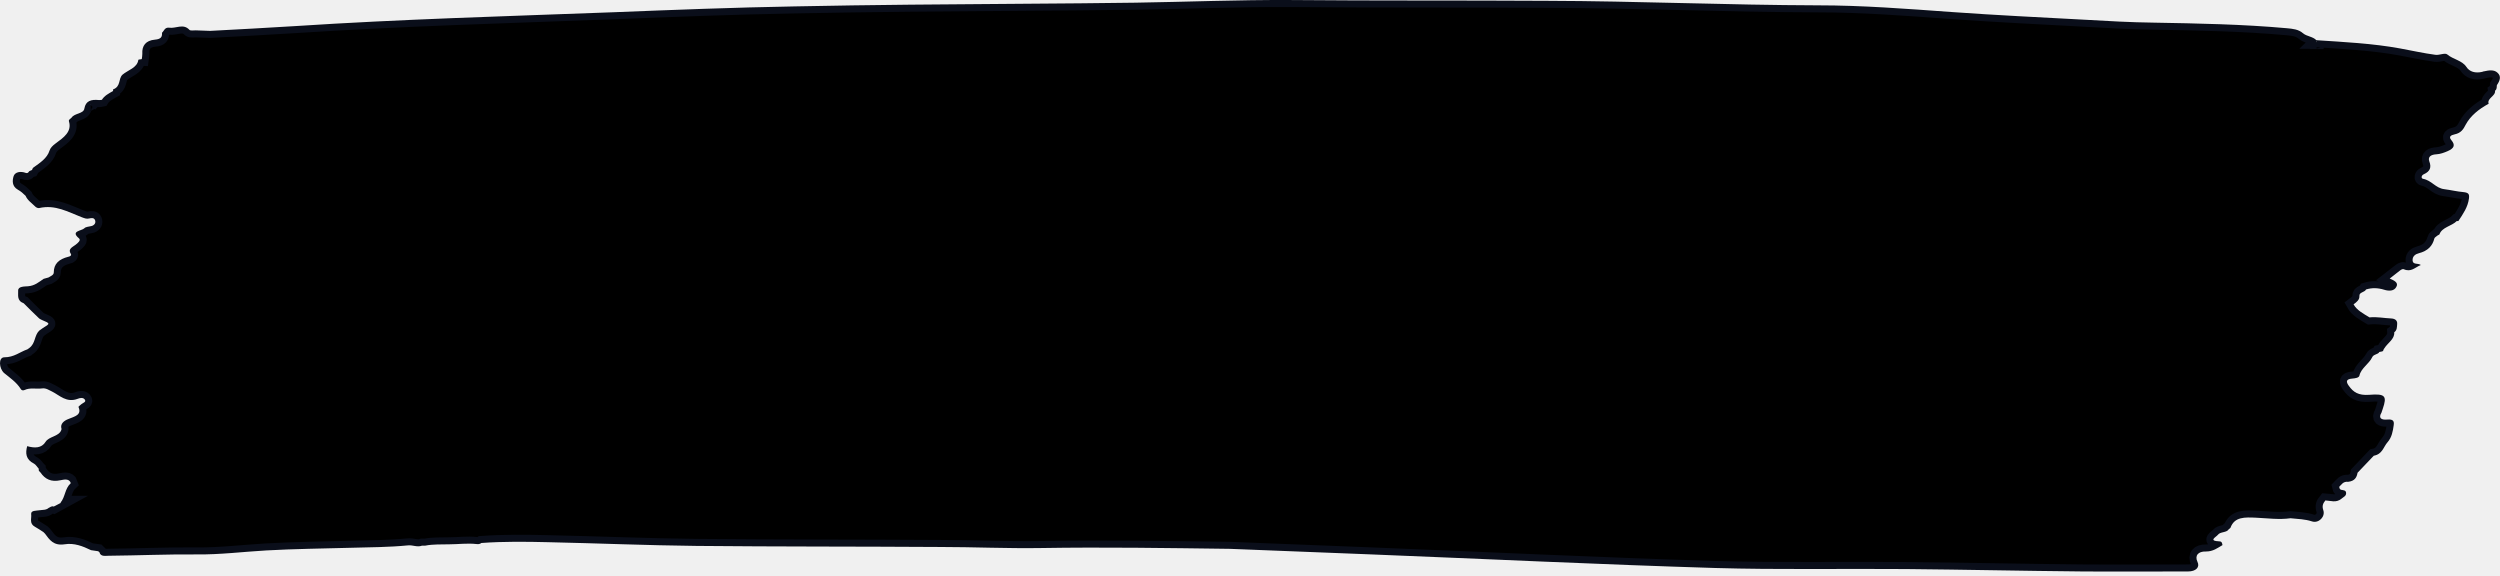
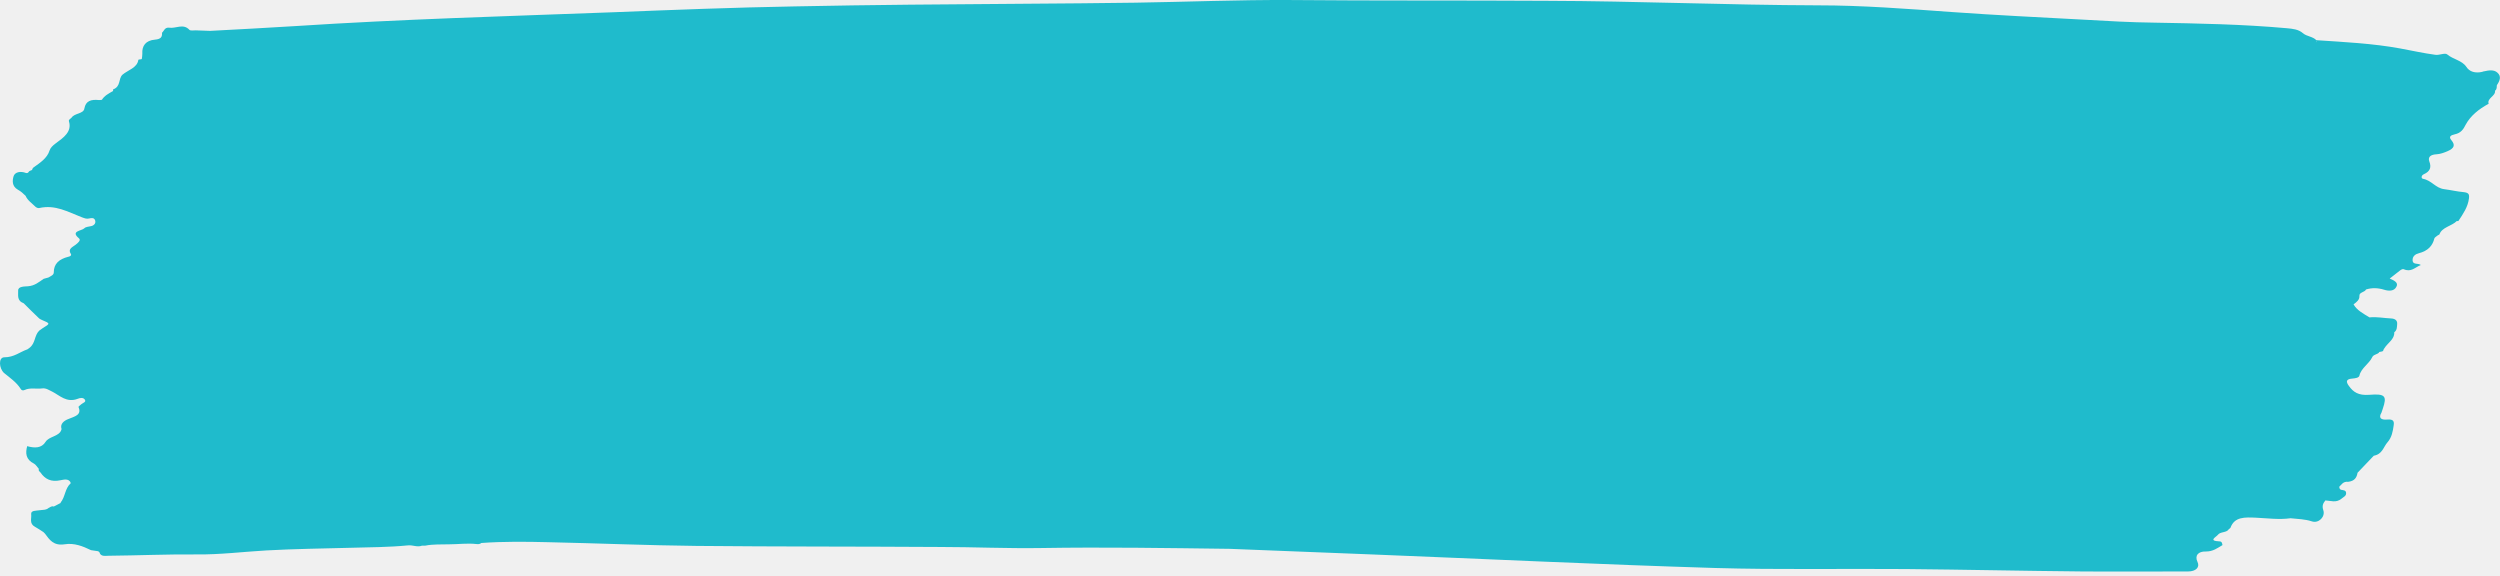
<svg xmlns="http://www.w3.org/2000/svg" width="534" height="123" viewBox="0 0 534 123" fill="none">
  <mask id="path-1-inside-1_2352_69" fill="white">
    <path d="M0.924 76.319C3.025 76.319 4.218 75.182 5.865 74.614C5.978 74.501 6.149 74.444 6.262 74.33C7.626 73.307 7.285 71.716 8.364 70.636C8.648 70.466 8.875 70.239 9.159 70.068C10.749 69.102 10.749 69.102 8.989 68.364C8.761 68.25 8.477 68.136 8.307 67.966C7.228 66.943 6.149 65.863 5.07 64.784C3.536 64.215 3.934 63.022 3.877 62.113C3.82 61.147 5.183 61.204 5.978 61.147C7.455 61.033 8.307 60.238 9.329 59.556C9.67 59.442 10.011 59.385 10.352 59.272C10.806 58.988 11.488 58.76 11.488 58.192C11.488 56.374 12.567 55.351 14.611 54.84C14.952 54.783 15.35 54.555 15.123 54.215C14.441 53.192 15.463 52.794 16.145 52.282C16.656 51.885 17.338 51.316 16.883 50.919C14.952 49.328 17.451 49.328 18.019 48.759C18.303 48.419 19.098 48.419 19.666 48.248C20.234 48.021 20.518 47.566 20.291 46.998C20.064 46.486 19.553 46.543 19.098 46.657C18.474 46.827 18.019 46.6 17.395 46.373C14.555 45.293 11.828 43.645 8.364 44.441C8.137 44.498 7.739 44.327 7.569 44.157C6.83 43.418 5.865 42.793 5.467 41.827C4.956 41.316 4.445 40.861 3.82 40.52C2.514 39.781 2.627 38.531 2.911 37.622C3.195 36.77 4.331 36.486 5.524 36.94C5.808 37.054 6.092 36.883 6.206 36.599C6.433 36.486 6.603 36.372 6.83 36.315C6.944 36.145 6.944 35.917 7.114 35.804C8.534 34.781 10.068 33.815 10.579 32.167C10.749 31.599 11.261 31.087 11.885 30.633C13.589 29.383 15.407 28.133 14.725 25.916C14.611 25.519 15.123 25.348 15.293 25.121C15.918 24.155 17.849 24.325 18.019 23.189C18.303 21.541 19.439 21.2 21.143 21.37C21.37 21.37 21.541 21.37 21.768 21.314C22.279 20.461 23.244 19.95 24.153 19.439C24.153 19.325 24.153 19.211 24.153 19.098C25.857 18.473 25.232 16.881 26.141 15.972C27.334 14.95 29.322 14.495 29.549 12.79C29.549 12.733 29.833 12.677 30.003 12.677C30.117 12.677 30.174 12.62 30.287 12.62C30.344 12.222 30.401 11.824 30.401 11.483C30.287 9.779 31.139 8.642 33.07 8.472C34.433 8.358 34.661 7.847 34.604 6.994C35.058 6.596 35.172 5.801 36.137 5.915C37.557 6.142 39.148 4.949 40.454 6.369C40.624 6.596 41.363 6.483 41.817 6.483C42.839 6.54 43.862 6.54 44.884 6.596C50.961 6.255 56.982 5.971 63.059 5.574C85.664 4.096 108.269 3.471 130.931 2.619C143.823 2.107 156.716 1.596 169.666 1.369C186.137 1.028 202.608 0.914 219.079 0.8C226.916 0.744 234.698 0.687 242.535 0.573C253.554 0.403 264.516 -0.052 275.534 0.005C293.823 0.175 312.111 0.062 330.4 0.175C349.71 0.232 369.021 1.085 388.332 1.141C397.817 1.141 407.302 1.88 416.787 2.562C426.272 3.244 435.757 3.698 445.242 4.21C450.183 4.494 455.068 4.778 460.009 4.835C469.494 5.005 479.036 5.176 488.464 6.028C489.714 6.142 490.963 6.255 491.929 7.108C492.724 7.79 494.03 7.79 494.768 8.585C500.732 8.983 506.752 9.267 512.659 10.347C515.158 10.801 517.657 11.37 520.213 11.71C521.122 11.824 522.258 11.199 522.769 11.654C523.962 12.677 525.893 12.904 526.802 14.268C527.483 15.347 528.733 15.688 530.209 15.347C530.323 15.29 530.493 15.234 530.607 15.234C531.629 15.006 532.708 14.836 533.447 15.518C534.356 16.313 533.958 17.279 533.333 18.188C533.276 18.586 533.39 19.041 532.936 19.382C533.106 20.518 531.175 20.973 531.573 22.166C529.471 23.302 527.71 24.723 526.688 26.598C526.177 27.621 525.666 28.417 524.303 28.701C523.564 28.871 522.939 29.155 523.621 29.951C524.473 30.974 524.246 31.656 522.826 32.281C522.031 32.622 521.292 32.906 520.384 32.962C519.361 33.019 518.509 33.417 518.907 34.497C519.361 35.69 519.134 36.599 517.714 37.224C517.203 37.452 517.089 38.077 517.544 38.19C519.418 38.531 520.213 40.179 522.088 40.406C523.451 40.577 524.814 40.918 526.177 41.031C527.313 41.145 527.483 41.486 527.37 42.395C527.142 44.214 526.12 45.691 525.098 47.225C524.984 47.225 524.871 47.225 524.757 47.225C523.678 48.305 521.576 48.532 521.065 50.066C520.952 50.123 520.838 50.237 520.668 50.294C520.44 50.521 520.043 50.691 519.986 50.919C519.588 52.51 518.623 53.589 516.635 54.101C515.954 54.271 515.272 54.726 515.329 55.635C515.386 56.601 516.465 56.147 517.089 56.601C515.84 57.112 515.045 58.192 513.454 57.51C513.114 57.397 512.773 57.681 512.546 57.851C511.864 58.363 511.183 58.931 510.444 59.499C511.353 59.897 512.375 60.351 511.864 61.261C511.41 62.17 510.331 62.227 509.252 61.886C507.945 61.488 506.696 61.431 505.389 61.829C505.105 62.454 503.913 62.397 503.969 63.193C504.026 64.045 503.401 64.499 502.72 65.011C503.401 66.261 504.821 67 506.128 67.795C507.718 67.625 509.252 67.966 510.785 68.023C511.751 68.079 512.091 68.591 512.035 69.216C511.978 69.841 512.035 70.523 511.41 70.977C511.523 72.455 509.99 73.25 509.308 74.387C509.308 74.444 509.252 74.444 509.252 74.444C509.138 74.614 509.081 74.785 509.024 74.955C508.968 75.069 508.513 75.126 508.229 75.182C507.945 75.751 506.98 75.637 506.696 76.319C506.014 77.739 504.31 78.649 503.969 80.24C503.856 80.694 503.118 80.808 502.436 80.865C501.016 80.978 501.13 81.603 501.698 82.399C502.663 83.763 503.742 84.501 506.071 84.331C509.536 84.047 509.876 84.615 508.968 87.286C508.854 87.57 508.797 87.854 508.684 88.138C508.002 89.275 508.57 89.729 509.933 89.615C511.239 89.502 511.41 90.013 511.296 90.809C511.126 92.059 510.899 93.423 509.99 94.445C509.081 95.468 508.911 97.003 507.036 97.344C505.901 98.537 504.708 99.787 503.572 100.98C503.401 101.946 503.004 102.742 501.584 102.912C500.505 102.799 500.164 103.48 499.653 103.992C499.71 104.219 499.71 104.503 500.051 104.617C500.562 104.731 501.13 104.674 501.13 105.356C501.13 105.981 500.562 106.151 500.107 106.549C498.971 107.458 497.835 106.947 496.7 106.89C496.188 107.515 495.961 108.083 496.245 108.935C496.756 110.356 495.28 111.833 493.86 111.379C492.326 110.867 490.793 110.867 489.259 110.697C486.817 111.038 484.375 110.697 481.932 110.583C479.49 110.47 477.275 110.356 476.423 112.743C476.31 112.856 476.196 112.97 476.082 113.027C475.628 113.822 474.265 113.538 473.754 114.22C473.356 114.731 471.595 115.527 474.095 115.641C474.606 115.641 474.663 116.095 474.719 116.436C473.64 117.061 472.731 117.8 471.198 117.8C469.494 117.743 468.756 118.709 469.38 120.016C469.948 121.153 469.04 122.062 467.393 122.062C459.839 122.062 452.228 122.119 444.674 122.062C432.179 121.948 419.627 121.664 407.132 121.55C393.557 121.437 379.926 121.721 366.352 121.323C341.872 120.584 317.393 119.391 292.971 118.425C282.861 118.027 272.751 117.629 262.698 117.232C249.237 117.061 235.777 116.834 222.316 117.061C215.103 117.175 207.89 116.834 200.677 116.834C183.354 116.72 166.088 116.777 148.765 116.607C138.2 116.493 127.636 116.038 117.015 115.811C112.301 115.697 107.53 115.641 102.816 115.982C102.532 116.209 102.192 116.266 101.794 116.209C99.806 115.982 97.875 116.266 95.944 116.266C94.24 116.323 92.536 116.209 90.832 116.55C90.605 116.55 90.378 116.55 90.151 116.55C89.128 116.948 88.163 116.379 87.141 116.493C83.108 116.891 79.019 116.891 74.986 117.004C68.966 117.175 62.888 117.232 56.868 117.573C51.927 117.857 46.985 118.482 42.044 118.425C35.74 118.368 29.492 118.652 23.188 118.709C22.506 118.709 21.541 118.936 21.257 118.027H21.313C21.2 117.914 21.086 117.857 20.973 117.743C20.462 117.686 19.95 117.573 19.439 117.516C17.678 116.663 15.861 115.925 13.759 116.266C11.431 116.607 10.579 115.3 9.613 113.993C9.5 113.879 9.386 113.765 9.273 113.652C8.648 113.254 8.08 112.856 7.455 112.515C6.206 111.833 6.774 110.754 6.66 109.845C6.546 108.992 7.739 109.106 8.421 108.992C9.102 108.879 9.841 108.992 10.409 108.481C10.749 108.367 10.976 108.026 11.488 108.197C11.999 107.913 12.51 107.685 13.021 107.401C12.964 107.401 12.964 107.401 12.908 107.401C13.987 106.094 13.816 104.39 15.123 103.196C14.782 102.117 13.589 102.458 12.964 102.571C10.92 103.026 9.613 102.344 8.648 100.923C8.534 100.81 8.421 100.696 8.307 100.582C8.307 100.412 8.25 100.242 8.25 100.071C7.909 99.73 7.682 99.275 7.285 99.048C5.467 98.139 5.41 96.775 5.808 95.298C7.398 95.752 8.875 95.752 9.727 94.389C10.465 93.195 12.567 93.252 13.078 91.888C13.135 91.775 13.135 91.661 13.135 91.604C12.794 90.525 13.703 89.843 14.611 89.502C15.975 88.934 17.508 88.65 16.77 86.945C16.713 86.831 17.167 86.547 17.395 86.32C17.735 86.036 18.53 85.865 18.076 85.297C17.678 84.842 17.054 85.013 16.599 85.183C14.214 86.093 12.737 84.445 11.147 83.649C10.409 83.308 9.841 82.853 8.989 82.967C7.739 83.138 6.433 82.74 5.24 83.308C4.899 83.479 4.558 83.365 4.388 83.024C3.536 81.66 2.116 80.694 0.867 79.671C-0.212 78.705 -0.383 76.319 0.924 76.319ZM494.712 8.926C494.712 8.926 494.768 8.926 494.768 8.983C494.768 8.983 494.768 8.983 494.825 8.983C494.825 8.926 494.825 8.926 494.825 8.869C494.768 8.869 494.768 8.869 494.712 8.926ZM19.269 22.337C19.326 22.28 19.326 22.28 19.382 22.223C19.326 22.223 19.326 22.28 19.269 22.337Z" />
  </mask>
-   <path d="M0.924 76.319C3.025 76.319 4.218 75.182 5.865 74.614C5.978 74.501 6.149 74.444 6.262 74.33C7.626 73.307 7.285 71.716 8.364 70.636C8.648 70.466 8.875 70.239 9.159 70.068C10.749 69.102 10.749 69.102 8.989 68.364C8.761 68.25 8.477 68.136 8.307 67.966C7.228 66.943 6.149 65.863 5.07 64.784C3.536 64.215 3.934 63.022 3.877 62.113C3.82 61.147 5.183 61.204 5.978 61.147C7.455 61.033 8.307 60.238 9.329 59.556C9.67 59.442 10.011 59.385 10.352 59.272C10.806 58.988 11.488 58.76 11.488 58.192C11.488 56.374 12.567 55.351 14.611 54.84C14.952 54.783 15.35 54.555 15.123 54.215C14.441 53.192 15.463 52.794 16.145 52.282C16.656 51.885 17.338 51.316 16.883 50.919C14.952 49.328 17.451 49.328 18.019 48.759C18.303 48.419 19.098 48.419 19.666 48.248C20.234 48.021 20.518 47.566 20.291 46.998C20.064 46.486 19.553 46.543 19.098 46.657C18.474 46.827 18.019 46.6 17.395 46.373C14.555 45.293 11.828 43.645 8.364 44.441C8.137 44.498 7.739 44.327 7.569 44.157C6.83 43.418 5.865 42.793 5.467 41.827C4.956 41.316 4.445 40.861 3.82 40.52C2.514 39.781 2.627 38.531 2.911 37.622C3.195 36.77 4.331 36.486 5.524 36.94C5.808 37.054 6.092 36.883 6.206 36.599C6.433 36.486 6.603 36.372 6.83 36.315C6.944 36.145 6.944 35.917 7.114 35.804C8.534 34.781 10.068 33.815 10.579 32.167C10.749 31.599 11.261 31.087 11.885 30.633C13.589 29.383 15.407 28.133 14.725 25.916C14.611 25.519 15.123 25.348 15.293 25.121C15.918 24.155 17.849 24.325 18.019 23.189C18.303 21.541 19.439 21.2 21.143 21.37C21.37 21.37 21.541 21.37 21.768 21.314C22.279 20.461 23.244 19.95 24.153 19.439C24.153 19.325 24.153 19.211 24.153 19.098C25.857 18.473 25.232 16.881 26.141 15.972C27.334 14.95 29.322 14.495 29.549 12.79C29.549 12.733 29.833 12.677 30.003 12.677C30.117 12.677 30.174 12.62 30.287 12.62C30.344 12.222 30.401 11.824 30.401 11.483C30.287 9.779 31.139 8.642 33.07 8.472C34.433 8.358 34.661 7.847 34.604 6.994C35.058 6.596 35.172 5.801 36.137 5.915C37.557 6.142 39.148 4.949 40.454 6.369C40.624 6.596 41.363 6.483 41.817 6.483C42.839 6.54 43.862 6.54 44.884 6.596C50.961 6.255 56.982 5.971 63.059 5.574C85.664 4.096 108.269 3.471 130.931 2.619C143.823 2.107 156.716 1.596 169.666 1.369C186.137 1.028 202.608 0.914 219.079 0.8C226.916 0.744 234.698 0.687 242.535 0.573C253.554 0.403 264.516 -0.052 275.534 0.005C293.823 0.175 312.111 0.062 330.4 0.175C349.71 0.232 369.021 1.085 388.332 1.141C397.817 1.141 407.302 1.88 416.787 2.562C426.272 3.244 435.757 3.698 445.242 4.21C450.183 4.494 455.068 4.778 460.009 4.835C469.494 5.005 479.036 5.176 488.464 6.028C489.714 6.142 490.963 6.255 491.929 7.108C492.724 7.79 494.03 7.79 494.768 8.585C500.732 8.983 506.752 9.267 512.659 10.347C515.158 10.801 517.657 11.37 520.213 11.71C521.122 11.824 522.258 11.199 522.769 11.654C523.962 12.677 525.893 12.904 526.802 14.268C527.483 15.347 528.733 15.688 530.209 15.347C530.323 15.29 530.493 15.234 530.607 15.234C531.629 15.006 532.708 14.836 533.447 15.518C534.356 16.313 533.958 17.279 533.333 18.188C533.276 18.586 533.39 19.041 532.936 19.382C533.106 20.518 531.175 20.973 531.573 22.166C529.471 23.302 527.71 24.723 526.688 26.598C526.177 27.621 525.666 28.417 524.303 28.701C523.564 28.871 522.939 29.155 523.621 29.951C524.473 30.974 524.246 31.656 522.826 32.281C522.031 32.622 521.292 32.906 520.384 32.962C519.361 33.019 518.509 33.417 518.907 34.497C519.361 35.69 519.134 36.599 517.714 37.224C517.203 37.452 517.089 38.077 517.544 38.19C519.418 38.531 520.213 40.179 522.088 40.406C523.451 40.577 524.814 40.918 526.177 41.031C527.313 41.145 527.483 41.486 527.37 42.395C527.142 44.214 526.12 45.691 525.098 47.225C524.984 47.225 524.871 47.225 524.757 47.225C523.678 48.305 521.576 48.532 521.065 50.066C520.952 50.123 520.838 50.237 520.668 50.294C520.44 50.521 520.043 50.691 519.986 50.919C519.588 52.51 518.623 53.589 516.635 54.101C515.954 54.271 515.272 54.726 515.329 55.635C515.386 56.601 516.465 56.147 517.089 56.601C515.84 57.112 515.045 58.192 513.454 57.51C513.114 57.397 512.773 57.681 512.546 57.851C511.864 58.363 511.183 58.931 510.444 59.499C511.353 59.897 512.375 60.351 511.864 61.261C511.41 62.17 510.331 62.227 509.252 61.886C507.945 61.488 506.696 61.431 505.389 61.829C505.105 62.454 503.913 62.397 503.969 63.193C504.026 64.045 503.401 64.499 502.72 65.011C503.401 66.261 504.821 67 506.128 67.795C507.718 67.625 509.252 67.966 510.785 68.023C511.751 68.079 512.091 68.591 512.035 69.216C511.978 69.841 512.035 70.523 511.41 70.977C511.523 72.455 509.99 73.25 509.308 74.387C509.308 74.444 509.252 74.444 509.252 74.444C509.138 74.614 509.081 74.785 509.024 74.955C508.968 75.069 508.513 75.126 508.229 75.182C507.945 75.751 506.98 75.637 506.696 76.319C506.014 77.739 504.31 78.649 503.969 80.24C503.856 80.694 503.118 80.808 502.436 80.865C501.016 80.978 501.13 81.603 501.698 82.399C502.663 83.763 503.742 84.501 506.071 84.331C509.536 84.047 509.876 84.615 508.968 87.286C508.854 87.57 508.797 87.854 508.684 88.138C508.002 89.275 508.57 89.729 509.933 89.615C511.239 89.502 511.41 90.013 511.296 90.809C511.126 92.059 510.899 93.423 509.99 94.445C509.081 95.468 508.911 97.003 507.036 97.344C505.901 98.537 504.708 99.787 503.572 100.98C503.401 101.946 503.004 102.742 501.584 102.912C500.505 102.799 500.164 103.48 499.653 103.992C499.71 104.219 499.71 104.503 500.051 104.617C500.562 104.731 501.13 104.674 501.13 105.356C501.13 105.981 500.562 106.151 500.107 106.549C498.971 107.458 497.835 106.947 496.7 106.89C496.188 107.515 495.961 108.083 496.245 108.935C496.756 110.356 495.28 111.833 493.86 111.379C492.326 110.867 490.793 110.867 489.259 110.697C486.817 111.038 484.375 110.697 481.932 110.583C479.49 110.47 477.275 110.356 476.423 112.743C476.31 112.856 476.196 112.97 476.082 113.027C475.628 113.822 474.265 113.538 473.754 114.22C473.356 114.731 471.595 115.527 474.095 115.641C474.606 115.641 474.663 116.095 474.719 116.436C473.64 117.061 472.731 117.8 471.198 117.8C469.494 117.743 468.756 118.709 469.38 120.016C469.948 121.153 469.04 122.062 467.393 122.062C459.839 122.062 452.228 122.119 444.674 122.062C432.179 121.948 419.627 121.664 407.132 121.55C393.557 121.437 379.926 121.721 366.352 121.323C341.872 120.584 317.393 119.391 292.971 118.425C282.861 118.027 272.751 117.629 262.698 117.232C249.237 117.061 235.777 116.834 222.316 117.061C215.103 117.175 207.89 116.834 200.677 116.834C183.354 116.72 166.088 116.777 148.765 116.607C138.2 116.493 127.636 116.038 117.015 115.811C112.301 115.697 107.53 115.641 102.816 115.982C102.532 116.209 102.192 116.266 101.794 116.209C99.806 115.982 97.875 116.266 95.944 116.266C94.24 116.323 92.536 116.209 90.832 116.55C90.605 116.55 90.378 116.55 90.151 116.55C89.128 116.948 88.163 116.379 87.141 116.493C83.108 116.891 79.019 116.891 74.986 117.004C68.966 117.175 62.888 117.232 56.868 117.573C51.927 117.857 46.985 118.482 42.044 118.425C35.74 118.368 29.492 118.652 23.188 118.709C22.506 118.709 21.541 118.936 21.257 118.027H21.313C21.2 117.914 21.086 117.857 20.973 117.743C20.462 117.686 19.95 117.573 19.439 117.516C17.678 116.663 15.861 115.925 13.759 116.266C11.431 116.607 10.579 115.3 9.613 113.993C9.5 113.879 9.386 113.765 9.273 113.652C8.648 113.254 8.08 112.856 7.455 112.515C6.206 111.833 6.774 110.754 6.66 109.845C6.546 108.992 7.739 109.106 8.421 108.992C9.102 108.879 9.841 108.992 10.409 108.481C10.749 108.367 10.976 108.026 11.488 108.197C11.999 107.913 12.51 107.685 13.021 107.401C12.964 107.401 12.964 107.401 12.908 107.401C13.987 106.094 13.816 104.39 15.123 103.196C14.782 102.117 13.589 102.458 12.964 102.571C10.92 103.026 9.613 102.344 8.648 100.923C8.534 100.81 8.421 100.696 8.307 100.582C8.307 100.412 8.25 100.242 8.25 100.071C7.909 99.73 7.682 99.275 7.285 99.048C5.467 98.139 5.41 96.775 5.808 95.298C7.398 95.752 8.875 95.752 9.727 94.389C10.465 93.195 12.567 93.252 13.078 91.888C13.135 91.775 13.135 91.661 13.135 91.604C12.794 90.525 13.703 89.843 14.611 89.502C15.975 88.934 17.508 88.65 16.77 86.945C16.713 86.831 17.167 86.547 17.395 86.32C17.735 86.036 18.53 85.865 18.076 85.297C17.678 84.842 17.054 85.013 16.599 85.183C14.214 86.093 12.737 84.445 11.147 83.649C10.409 83.308 9.841 82.853 8.989 82.967C7.739 83.138 6.433 82.74 5.24 83.308C4.899 83.479 4.558 83.365 4.388 83.024C3.536 81.66 2.116 80.694 0.867 79.671C-0.212 78.705 -0.383 76.319 0.924 76.319ZM494.712 8.926C494.712 8.926 494.768 8.926 494.768 8.983C494.768 8.983 494.768 8.983 494.825 8.983C494.825 8.926 494.825 8.926 494.825 8.869C494.768 8.869 494.768 8.869 494.712 8.926ZM19.269 22.337C19.326 22.28 19.326 22.28 19.382 22.223C19.326 22.223 19.326 22.28 19.269 22.337Z" fill="black" stroke="#0A0E1A" stroke-width="3" mask="url(#path-1-inside-1_2352_69)" />
+   <path d="M0.924 76.319C3.025 76.319 4.218 75.182 5.865 74.614C5.978 74.501 6.149 74.444 6.262 74.33C7.626 73.307 7.285 71.716 8.364 70.636C8.648 70.466 8.875 70.239 9.159 70.068C10.749 69.102 10.749 69.102 8.989 68.364C8.761 68.25 8.477 68.136 8.307 67.966C7.228 66.943 6.149 65.863 5.07 64.784C3.536 64.215 3.934 63.022 3.877 62.113C3.82 61.147 5.183 61.204 5.978 61.147C7.455 61.033 8.307 60.238 9.329 59.556C9.67 59.442 10.011 59.385 10.352 59.272C10.806 58.988 11.488 58.76 11.488 58.192C11.488 56.374 12.567 55.351 14.611 54.84C14.952 54.783 15.35 54.555 15.123 54.215C14.441 53.192 15.463 52.794 16.145 52.282C16.656 51.885 17.338 51.316 16.883 50.919C14.952 49.328 17.451 49.328 18.019 48.759C18.303 48.419 19.098 48.419 19.666 48.248C20.234 48.021 20.518 47.566 20.291 46.998C20.064 46.486 19.553 46.543 19.098 46.657C18.474 46.827 18.019 46.6 17.395 46.373C14.555 45.293 11.828 43.645 8.364 44.441C8.137 44.498 7.739 44.327 7.569 44.157C6.83 43.418 5.865 42.793 5.467 41.827C4.956 41.316 4.445 40.861 3.82 40.52C2.514 39.781 2.627 38.531 2.911 37.622C3.195 36.77 4.331 36.486 5.524 36.94C5.808 37.054 6.092 36.883 6.206 36.599C6.433 36.486 6.603 36.372 6.83 36.315C6.944 36.145 6.944 35.917 7.114 35.804C8.534 34.781 10.068 33.815 10.579 32.167C10.749 31.599 11.261 31.087 11.885 30.633C13.589 29.383 15.407 28.133 14.725 25.916C14.611 25.519 15.123 25.348 15.293 25.121C15.918 24.155 17.849 24.325 18.019 23.189C18.303 21.541 19.439 21.2 21.143 21.37C21.37 21.37 21.541 21.37 21.768 21.314C22.279 20.461 23.244 19.95 24.153 19.439C24.153 19.325 24.153 19.211 24.153 19.098C25.857 18.473 25.232 16.881 26.141 15.972C27.334 14.95 29.322 14.495 29.549 12.79C29.549 12.733 29.833 12.677 30.003 12.677C30.117 12.677 30.174 12.62 30.287 12.62C30.344 12.222 30.401 11.824 30.401 11.483C30.287 9.779 31.139 8.642 33.07 8.472C34.433 8.358 34.661 7.847 34.604 6.994C35.058 6.596 35.172 5.801 36.137 5.915C37.557 6.142 39.148 4.949 40.454 6.369C40.624 6.596 41.363 6.483 41.817 6.483C42.839 6.54 43.862 6.54 44.884 6.596C50.961 6.255 56.982 5.971 63.059 5.574C85.664 4.096 108.269 3.471 130.931 2.619C143.823 2.107 156.716 1.596 169.666 1.369C186.137 1.028 202.608 0.914 219.079 0.8C226.916 0.744 234.698 0.687 242.535 0.573C253.554 0.403 264.516 -0.052 275.534 0.005C293.823 0.175 312.111 0.062 330.4 0.175C349.71 0.232 369.021 1.085 388.332 1.141C397.817 1.141 407.302 1.88 416.787 2.562C426.272 3.244 435.757 3.698 445.242 4.21C450.183 4.494 455.068 4.778 460.009 4.835C469.494 5.005 479.036 5.176 488.464 6.028C489.714 6.142 490.963 6.255 491.929 7.108C492.724 7.79 494.03 7.79 494.768 8.585C500.732 8.983 506.752 9.267 512.659 10.347C515.158 10.801 517.657 11.37 520.213 11.71C521.122 11.824 522.258 11.199 522.769 11.654C523.962 12.677 525.893 12.904 526.802 14.268C527.483 15.347 528.733 15.688 530.209 15.347C530.323 15.29 530.493 15.234 530.607 15.234C531.629 15.006 532.708 14.836 533.447 15.518C534.356 16.313 533.958 17.279 533.333 18.188C533.276 18.586 533.39 19.041 532.936 19.382C533.106 20.518 531.175 20.973 531.573 22.166C529.471 23.302 527.71 24.723 526.688 26.598C526.177 27.621 525.666 28.417 524.303 28.701C523.564 28.871 522.939 29.155 523.621 29.951C524.473 30.974 524.246 31.656 522.826 32.281C522.031 32.622 521.292 32.906 520.384 32.962C519.361 33.019 518.509 33.417 518.907 34.497C519.361 35.69 519.134 36.599 517.714 37.224C517.203 37.452 517.089 38.077 517.544 38.19C519.418 38.531 520.213 40.179 522.088 40.406C523.451 40.577 524.814 40.918 526.177 41.031C527.313 41.145 527.483 41.486 527.37 42.395C527.142 44.214 526.12 45.691 525.098 47.225C524.984 47.225 524.871 47.225 524.757 47.225C523.678 48.305 521.576 48.532 521.065 50.066C520.952 50.123 520.838 50.237 520.668 50.294C520.44 50.521 520.043 50.691 519.986 50.919C519.588 52.51 518.623 53.589 516.635 54.101C515.954 54.271 515.272 54.726 515.329 55.635C515.386 56.601 516.465 56.147 517.089 56.601C515.84 57.112 515.045 58.192 513.454 57.51C513.114 57.397 512.773 57.681 512.546 57.851C511.864 58.363 511.183 58.931 510.444 59.499C511.353 59.897 512.375 60.351 511.864 61.261C511.41 62.17 510.331 62.227 509.252 61.886C507.945 61.488 506.696 61.431 505.389 61.829C505.105 62.454 503.913 62.397 503.969 63.193C504.026 64.045 503.401 64.499 502.72 65.011C503.401 66.261 504.821 67 506.128 67.795C507.718 67.625 509.252 67.966 510.785 68.023C511.751 68.079 512.091 68.591 512.035 69.216C511.978 69.841 512.035 70.523 511.41 70.977C511.523 72.455 509.99 73.25 509.308 74.387C509.308 74.444 509.252 74.444 509.252 74.444C509.138 74.614 509.081 74.785 509.024 74.955C508.968 75.069 508.513 75.126 508.229 75.182C507.945 75.751 506.98 75.637 506.696 76.319C506.014 77.739 504.31 78.649 503.969 80.24C503.856 80.694 503.118 80.808 502.436 80.865C501.016 80.978 501.13 81.603 501.698 82.399C502.663 83.763 503.742 84.501 506.071 84.331C509.536 84.047 509.876 84.615 508.968 87.286C508.854 87.57 508.797 87.854 508.684 88.138C508.002 89.275 508.57 89.729 509.933 89.615C511.239 89.502 511.41 90.013 511.296 90.809C511.126 92.059 510.899 93.423 509.99 94.445C509.081 95.468 508.911 97.003 507.036 97.344C505.901 98.537 504.708 99.787 503.572 100.98C503.401 101.946 503.004 102.742 501.584 102.912C500.505 102.799 500.164 103.48 499.653 103.992C499.71 104.219 499.71 104.503 500.051 104.617C500.562 104.731 501.13 104.674 501.13 105.356C501.13 105.981 500.562 106.151 500.107 106.549C498.971 107.458 497.835 106.947 496.7 106.89C496.188 107.515 495.961 108.083 496.245 108.935C496.756 110.356 495.28 111.833 493.86 111.379C492.326 110.867 490.793 110.867 489.259 110.697C486.817 111.038 484.375 110.697 481.932 110.583C479.49 110.47 477.275 110.356 476.423 112.743C476.31 112.856 476.196 112.97 476.082 113.027C475.628 113.822 474.265 113.538 473.754 114.22C473.356 114.731 471.595 115.527 474.095 115.641C474.606 115.641 474.663 116.095 474.719 116.436C473.64 117.061 472.731 117.8 471.198 117.8C469.494 117.743 468.756 118.709 469.38 120.016C469.948 121.153 469.04 122.062 467.393 122.062C459.839 122.062 452.228 122.119 444.674 122.062C432.179 121.948 419.627 121.664 407.132 121.55C393.557 121.437 379.926 121.721 366.352 121.323C341.872 120.584 317.393 119.391 292.971 118.425C282.861 118.027 272.751 117.629 262.698 117.232C249.237 117.061 235.777 116.834 222.316 117.061C215.103 117.175 207.89 116.834 200.677 116.834C183.354 116.72 166.088 116.777 148.765 116.607C138.2 116.493 127.636 116.038 117.015 115.811C112.301 115.697 107.53 115.641 102.816 115.982C102.532 116.209 102.192 116.266 101.794 116.209C99.806 115.982 97.875 116.266 95.944 116.266C94.24 116.323 92.536 116.209 90.832 116.55C90.605 116.55 90.378 116.55 90.151 116.55C89.128 116.948 88.163 116.379 87.141 116.493C83.108 116.891 79.019 116.891 74.986 117.004C68.966 117.175 62.888 117.232 56.868 117.573C51.927 117.857 46.985 118.482 42.044 118.425C35.74 118.368 29.492 118.652 23.188 118.709C22.506 118.709 21.541 118.936 21.257 118.027H21.313C21.2 117.914 21.086 117.857 20.973 117.743C20.462 117.686 19.95 117.573 19.439 117.516C17.678 116.663 15.861 115.925 13.759 116.266C11.431 116.607 10.579 115.3 9.613 113.993C9.5 113.879 9.386 113.765 9.273 113.652C8.648 113.254 8.08 112.856 7.455 112.515C6.206 111.833 6.774 110.754 6.66 109.845C6.546 108.992 7.739 109.106 8.421 108.992C9.102 108.879 9.841 108.992 10.409 108.481C10.749 108.367 10.976 108.026 11.488 108.197C11.999 107.913 12.51 107.685 13.021 107.401C12.964 107.401 12.964 107.401 12.908 107.401C13.987 106.094 13.816 104.39 15.123 103.196C14.782 102.117 13.589 102.458 12.964 102.571C10.92 103.026 9.613 102.344 8.648 100.923C8.534 100.81 8.421 100.696 8.307 100.582C8.307 100.412 8.25 100.242 8.25 100.071C7.909 99.73 7.682 99.275 7.285 99.048C5.467 98.139 5.41 96.775 5.808 95.298C7.398 95.752 8.875 95.752 9.727 94.389C10.465 93.195 12.567 93.252 13.078 91.888C13.135 91.775 13.135 91.661 13.135 91.604C12.794 90.525 13.703 89.843 14.611 89.502C15.975 88.934 17.508 88.65 16.77 86.945C16.713 86.831 17.167 86.547 17.395 86.32C17.735 86.036 18.53 85.865 18.076 85.297C17.678 84.842 17.054 85.013 16.599 85.183C14.214 86.093 12.737 84.445 11.147 83.649C10.409 83.308 9.841 82.853 8.989 82.967C7.739 83.138 6.433 82.74 5.24 83.308C4.899 83.479 4.558 83.365 4.388 83.024C3.536 81.66 2.116 80.694 0.867 79.671C-0.212 78.705 -0.383 76.319 0.924 76.319ZM494.712 8.926C494.712 8.926 494.768 8.926 494.768 8.983C494.768 8.983 494.768 8.983 494.825 8.983C494.825 8.926 494.825 8.926 494.825 8.869C494.768 8.869 494.768 8.869 494.712 8.926ZM19.269 22.337C19.326 22.28 19.326 22.28 19.382 22.223C19.326 22.223 19.326 22.28 19.269 22.337Z" fill="#1fbbcc" stroke="#1fbbcc" stroke-width="3" mask="url(#path-1-inside-1_2352_69)" />
</svg>
